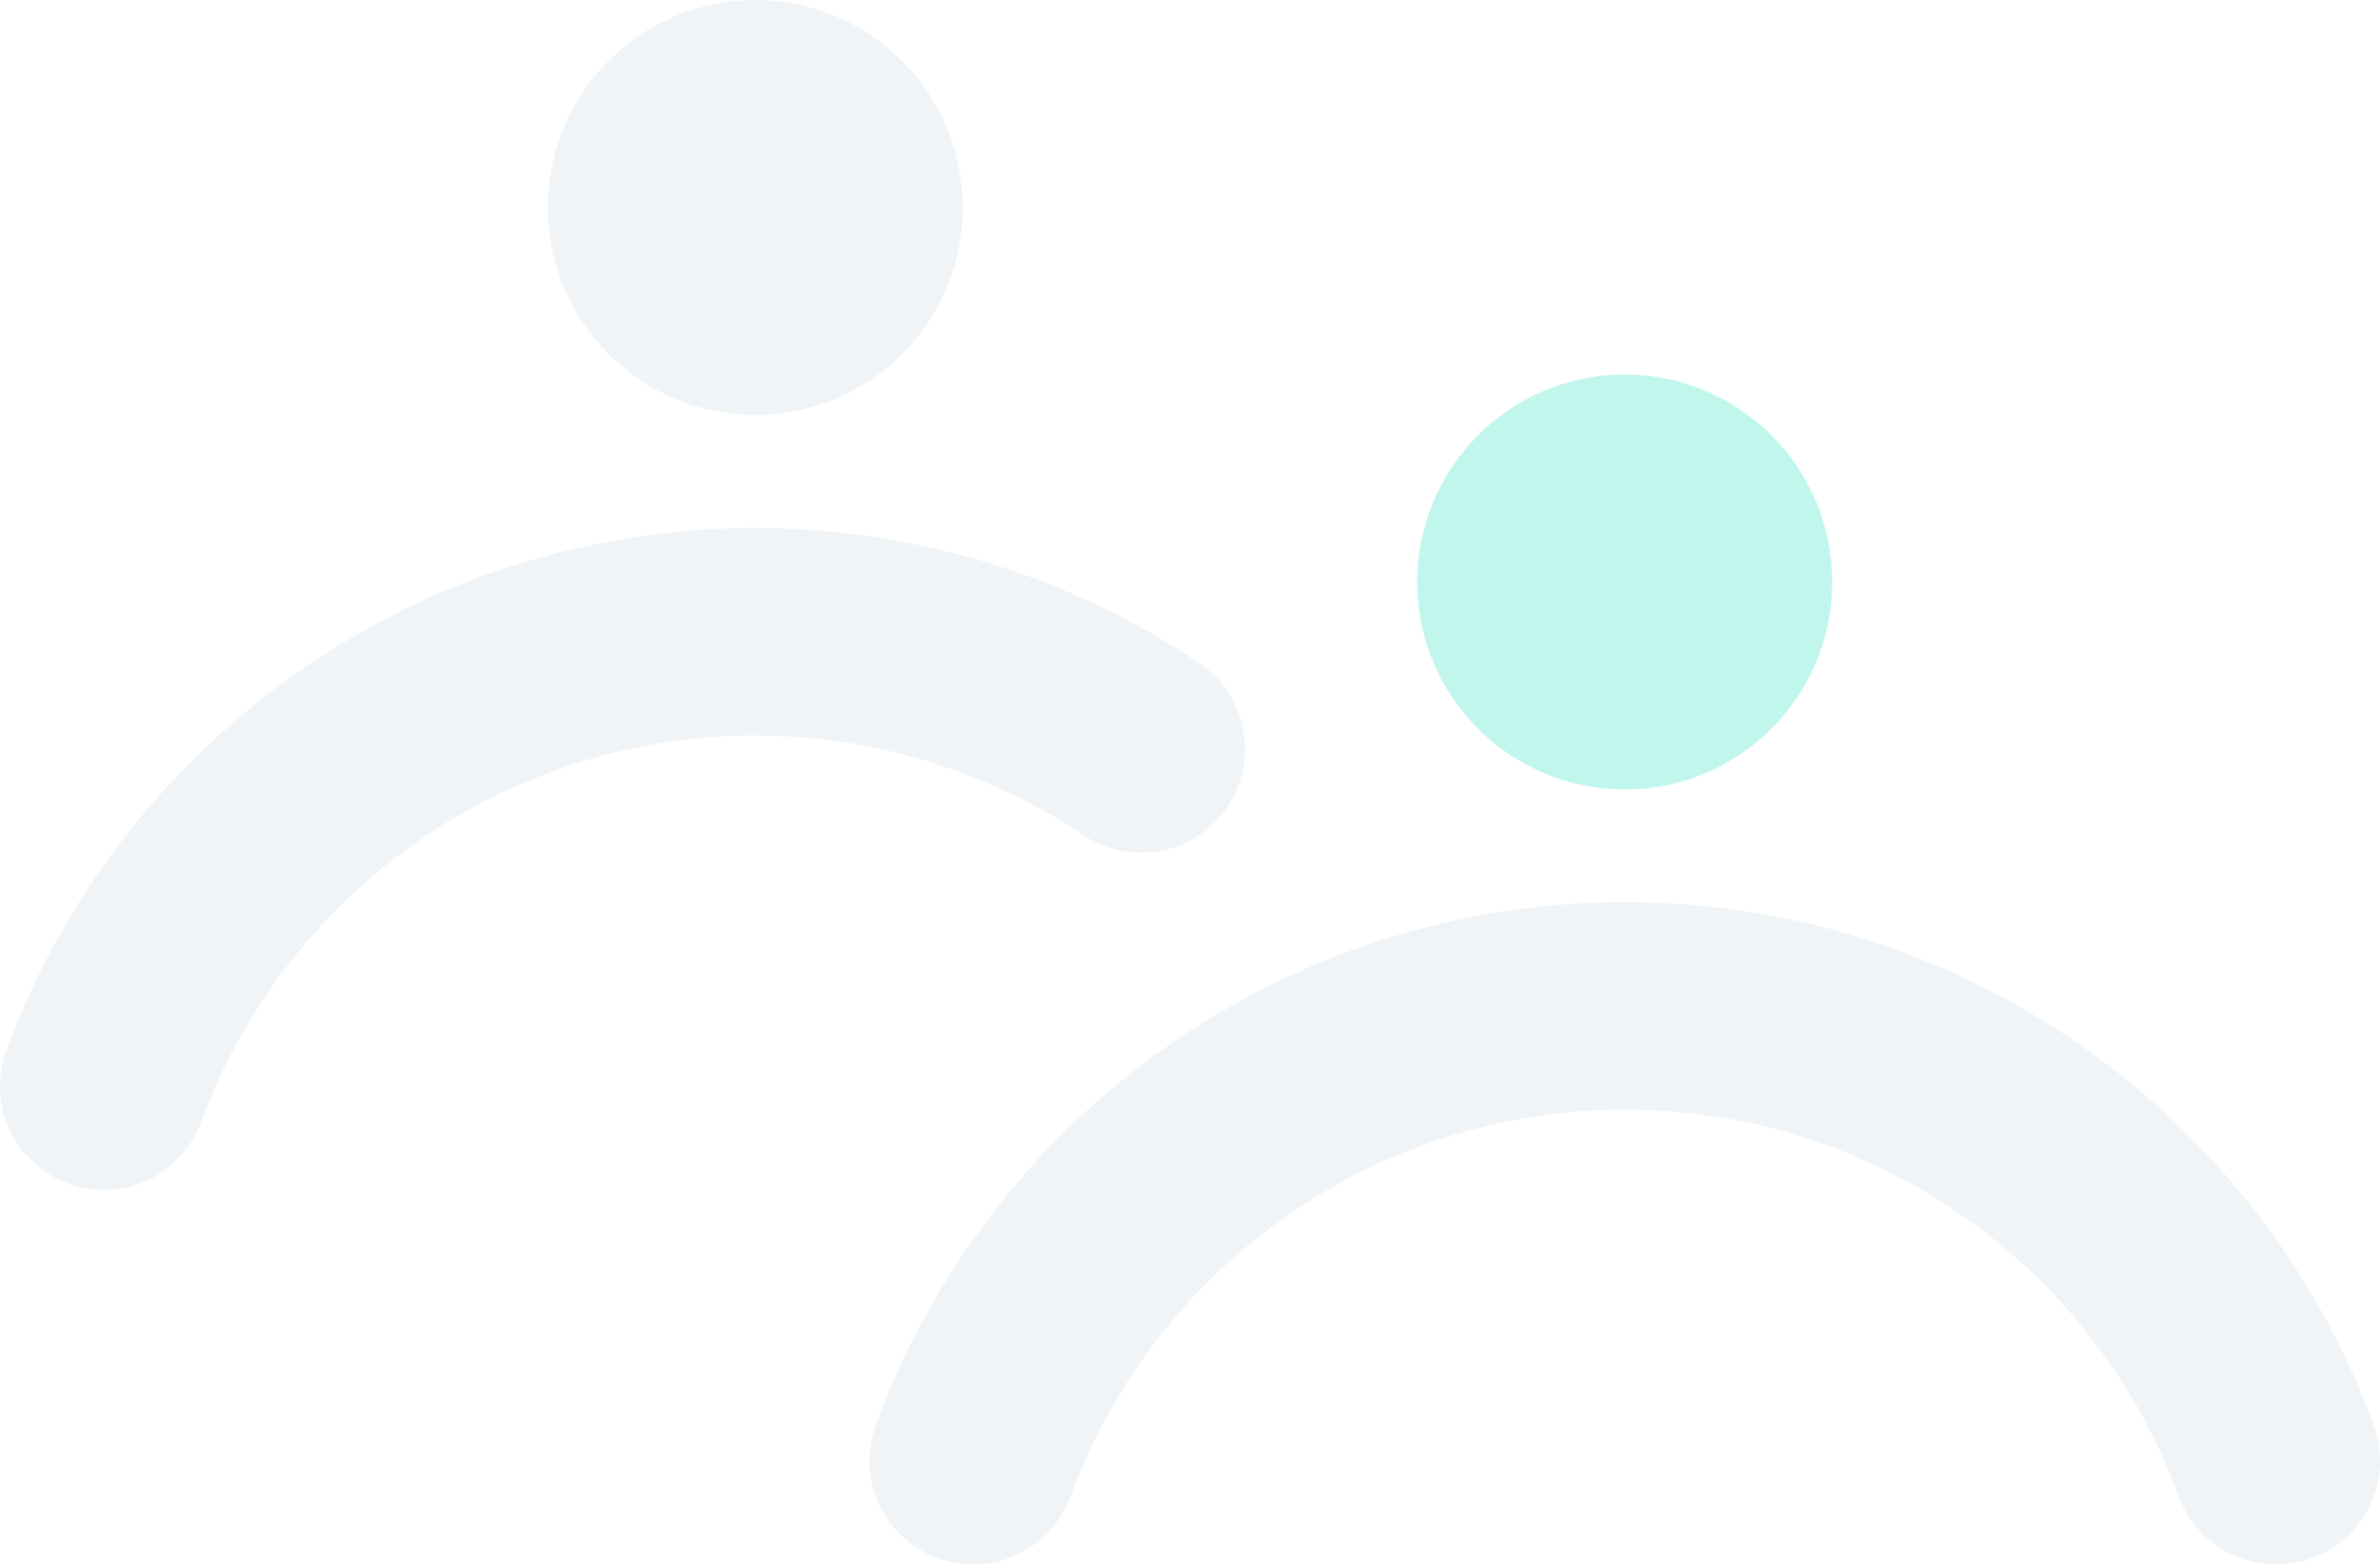
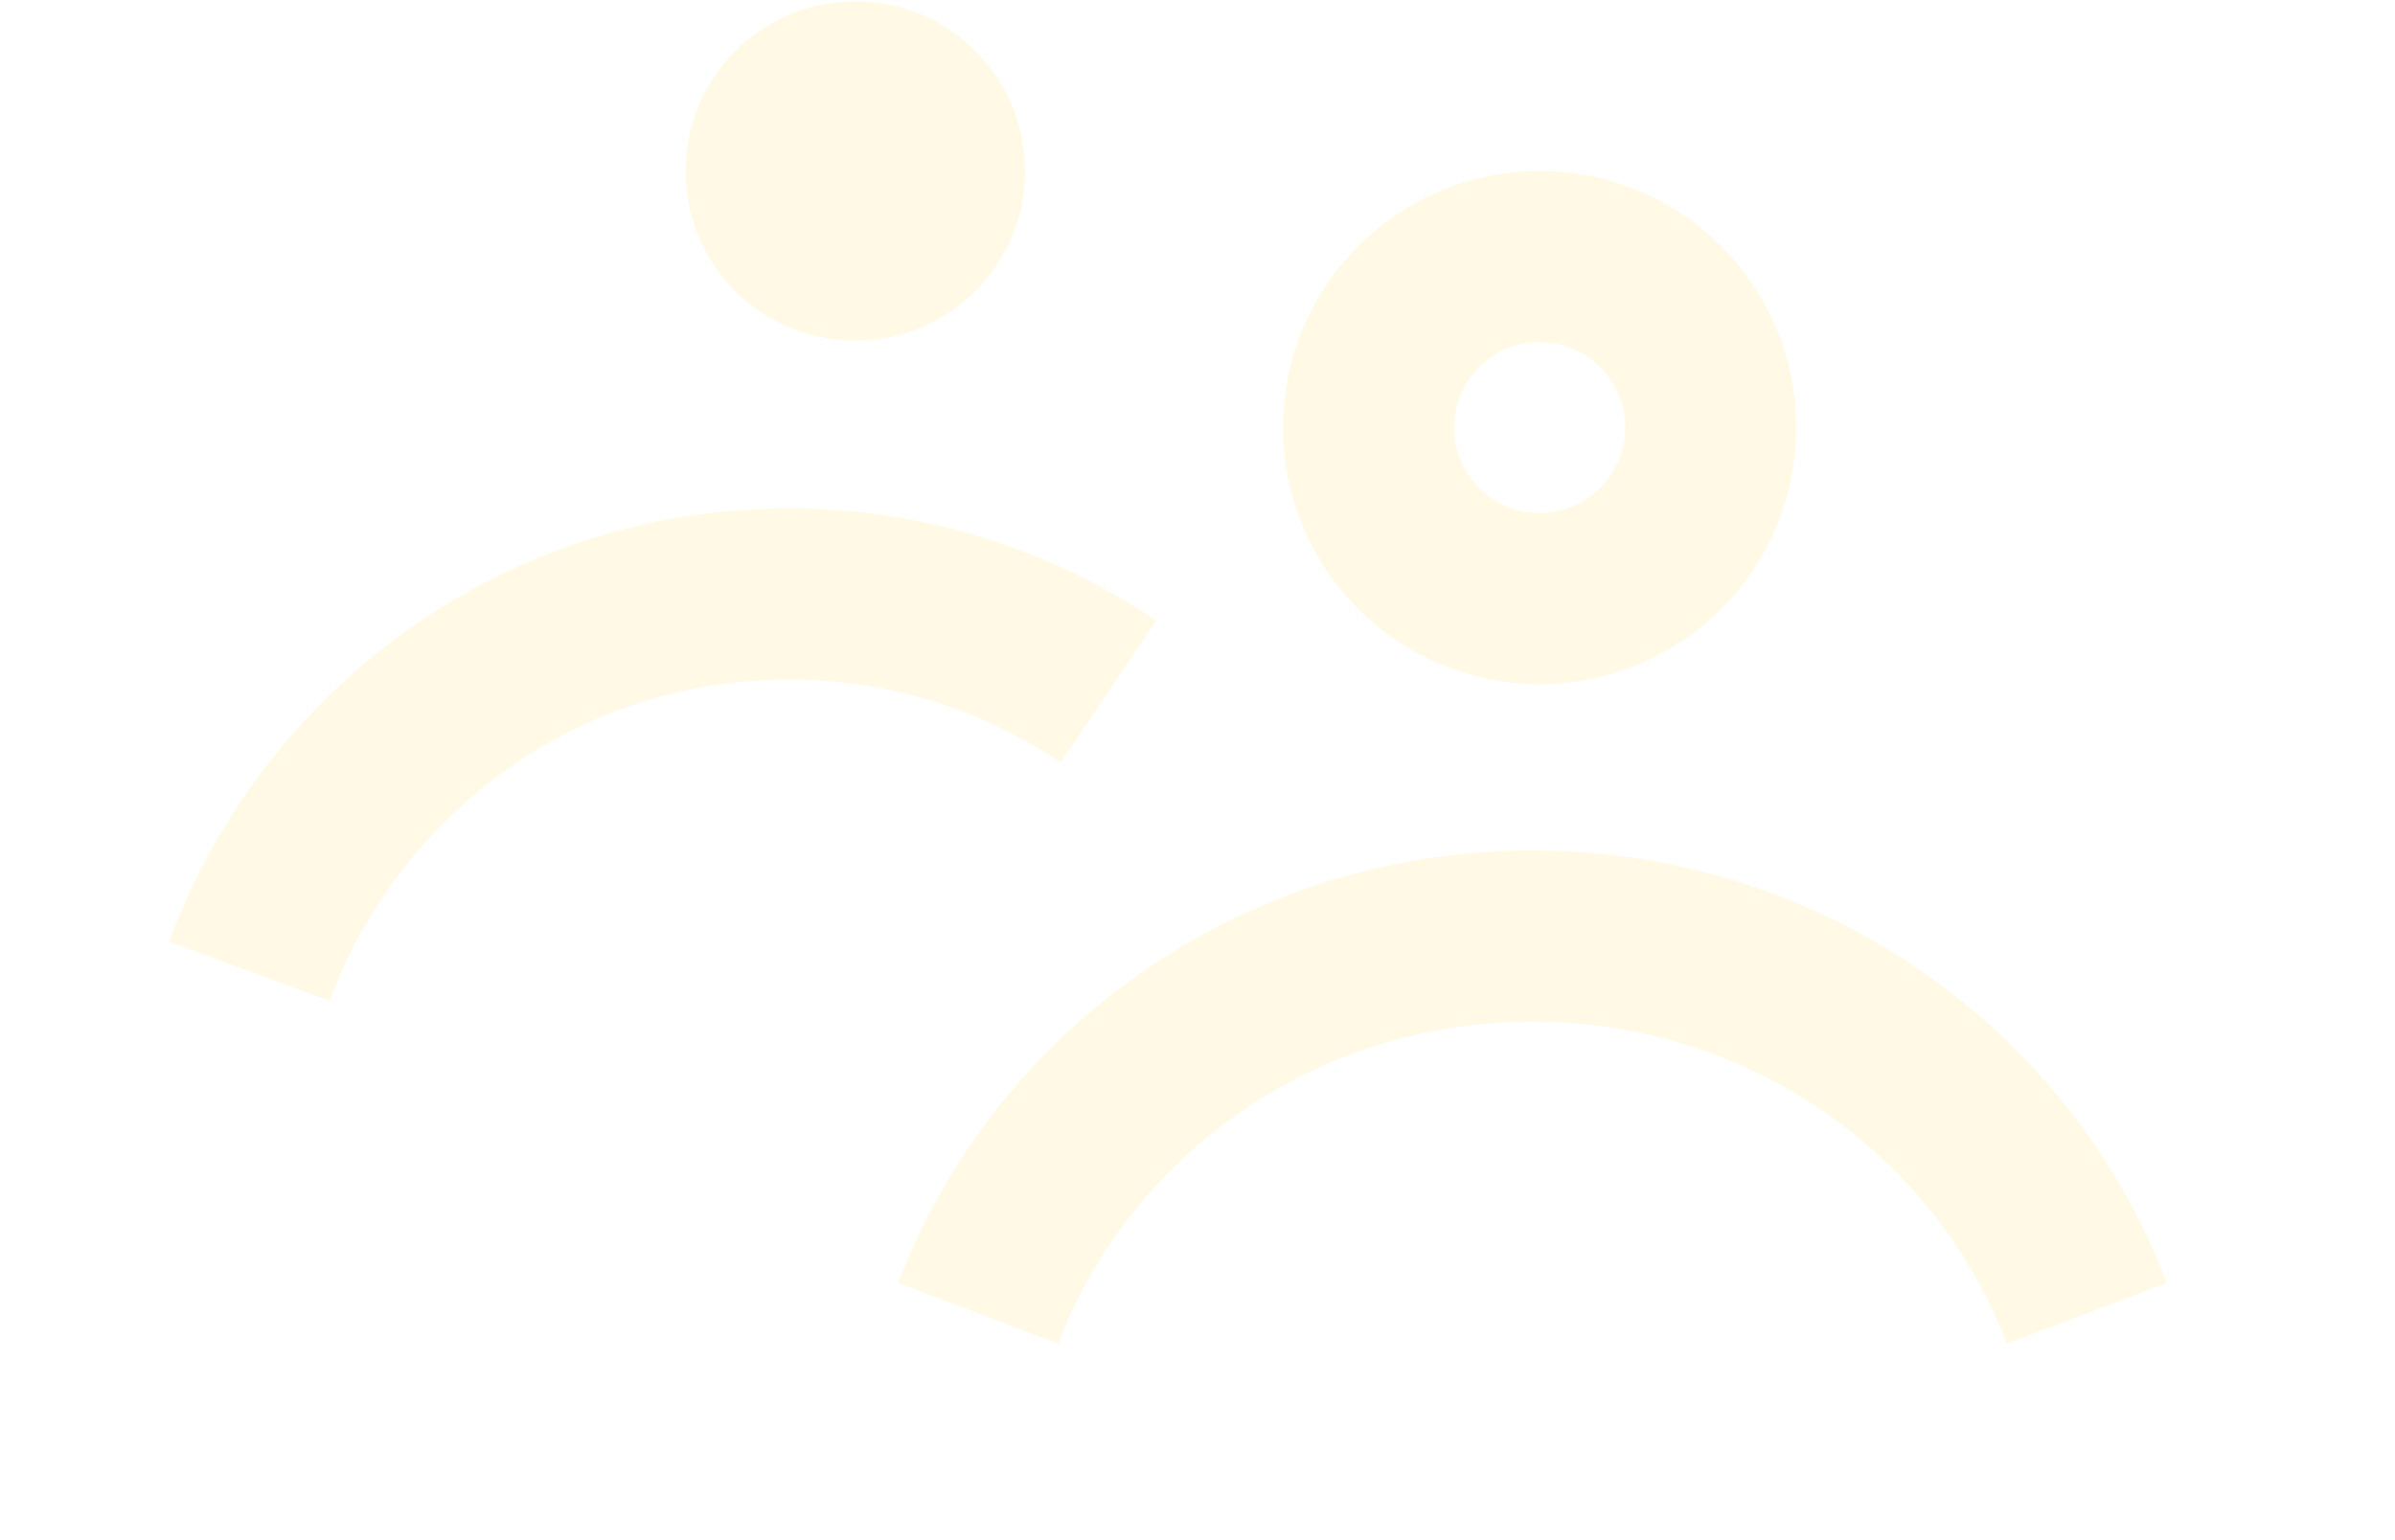
- <svg xmlns="http://www.w3.org/2000/svg" viewBox="0 0 22.94 15.08">
-   <defs>
-     <style>.cls-1{fill:#c1f6ed;}.cls-2{fill:none;stroke:#f0f4f7;stroke-linecap:round;stroke-linejoin:round;stroke-width:2px;}.cls-3{fill:#f0f4f7;}</style>
-   </defs>
-   <g id="Layer_2" data-name="Layer 2">
-     <g id="Layer_1-2" data-name="Layer 1">
-       <circle class="cls-1" cx="15.66" cy="5.61" r="2" />
-       <path class="cls-2" d="M21.94,14.08a6.69,6.69,0,0,0-12.56,0" />
-       <circle class="cls-3" cx="7.28" cy="2" r="2" />
-       <path class="cls-2" d="M11,7.22A6.69,6.69,0,0,0,1,10.47" />
-     </g>
-   </g>
+ <svg xmlns="http://www.w3.org/2000/svg" width="28" height="18">
+   <path fill="none" fill-rule="evenodd" stroke="#fff9e5" stroke-width="2" d="M12.958 8.086c-1.068-.719-2.352-1.14-3.736-1.14-2.895 0-5.355 1.838-6.306 4.412M20 5c0 1.105-.895 2-2 2s-2-.895-2-2 .895-2 2-2 2 .895 2 2z" />
+   <path fill="#fff9e5" fill-rule="evenodd" d="M11.984 2c0 1.096-.888 1.984-1.984 1.984S8.016 3.096 8.016 2 8.904.016 10 .016 11.984.904 11.984 2z" />
+   <path fill="none" fill-rule="evenodd" stroke="#fff9e5" stroke-width="2" d="M24.397 15.358c-.977-2.574-3.506-4.411-6.48-4.411-2.975 0-5.504 1.837-6.48 4.411" />
</svg>
